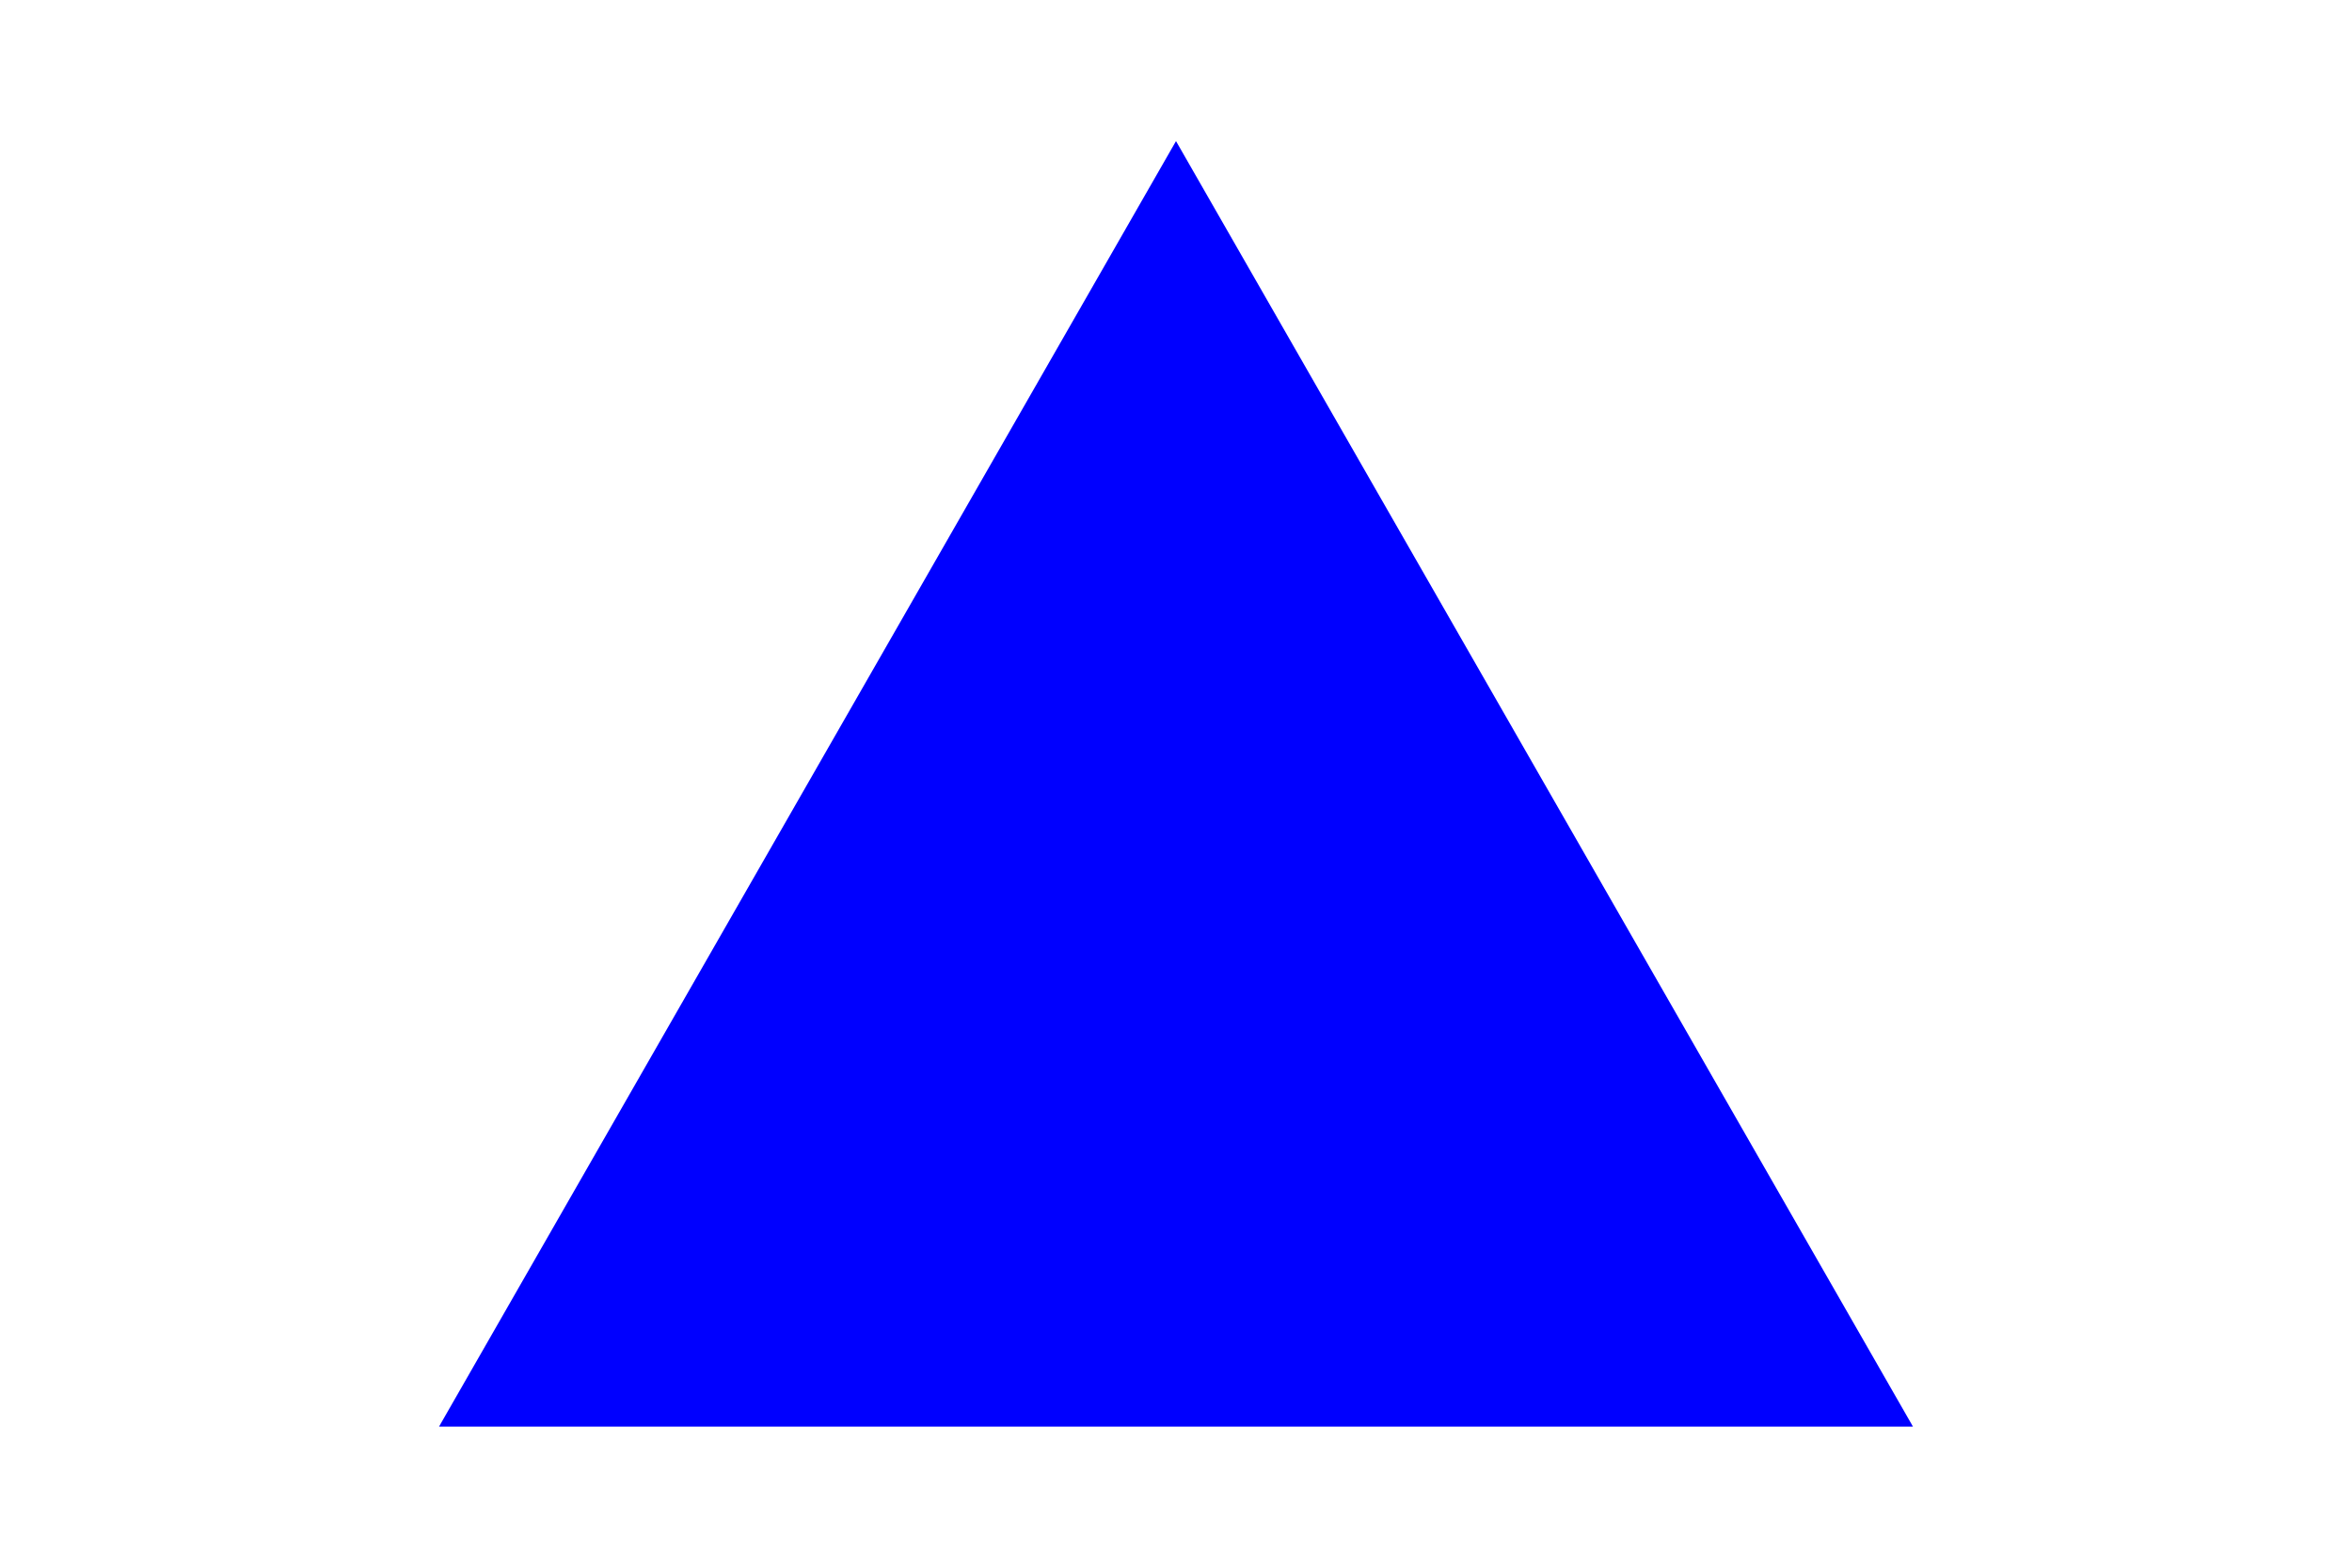
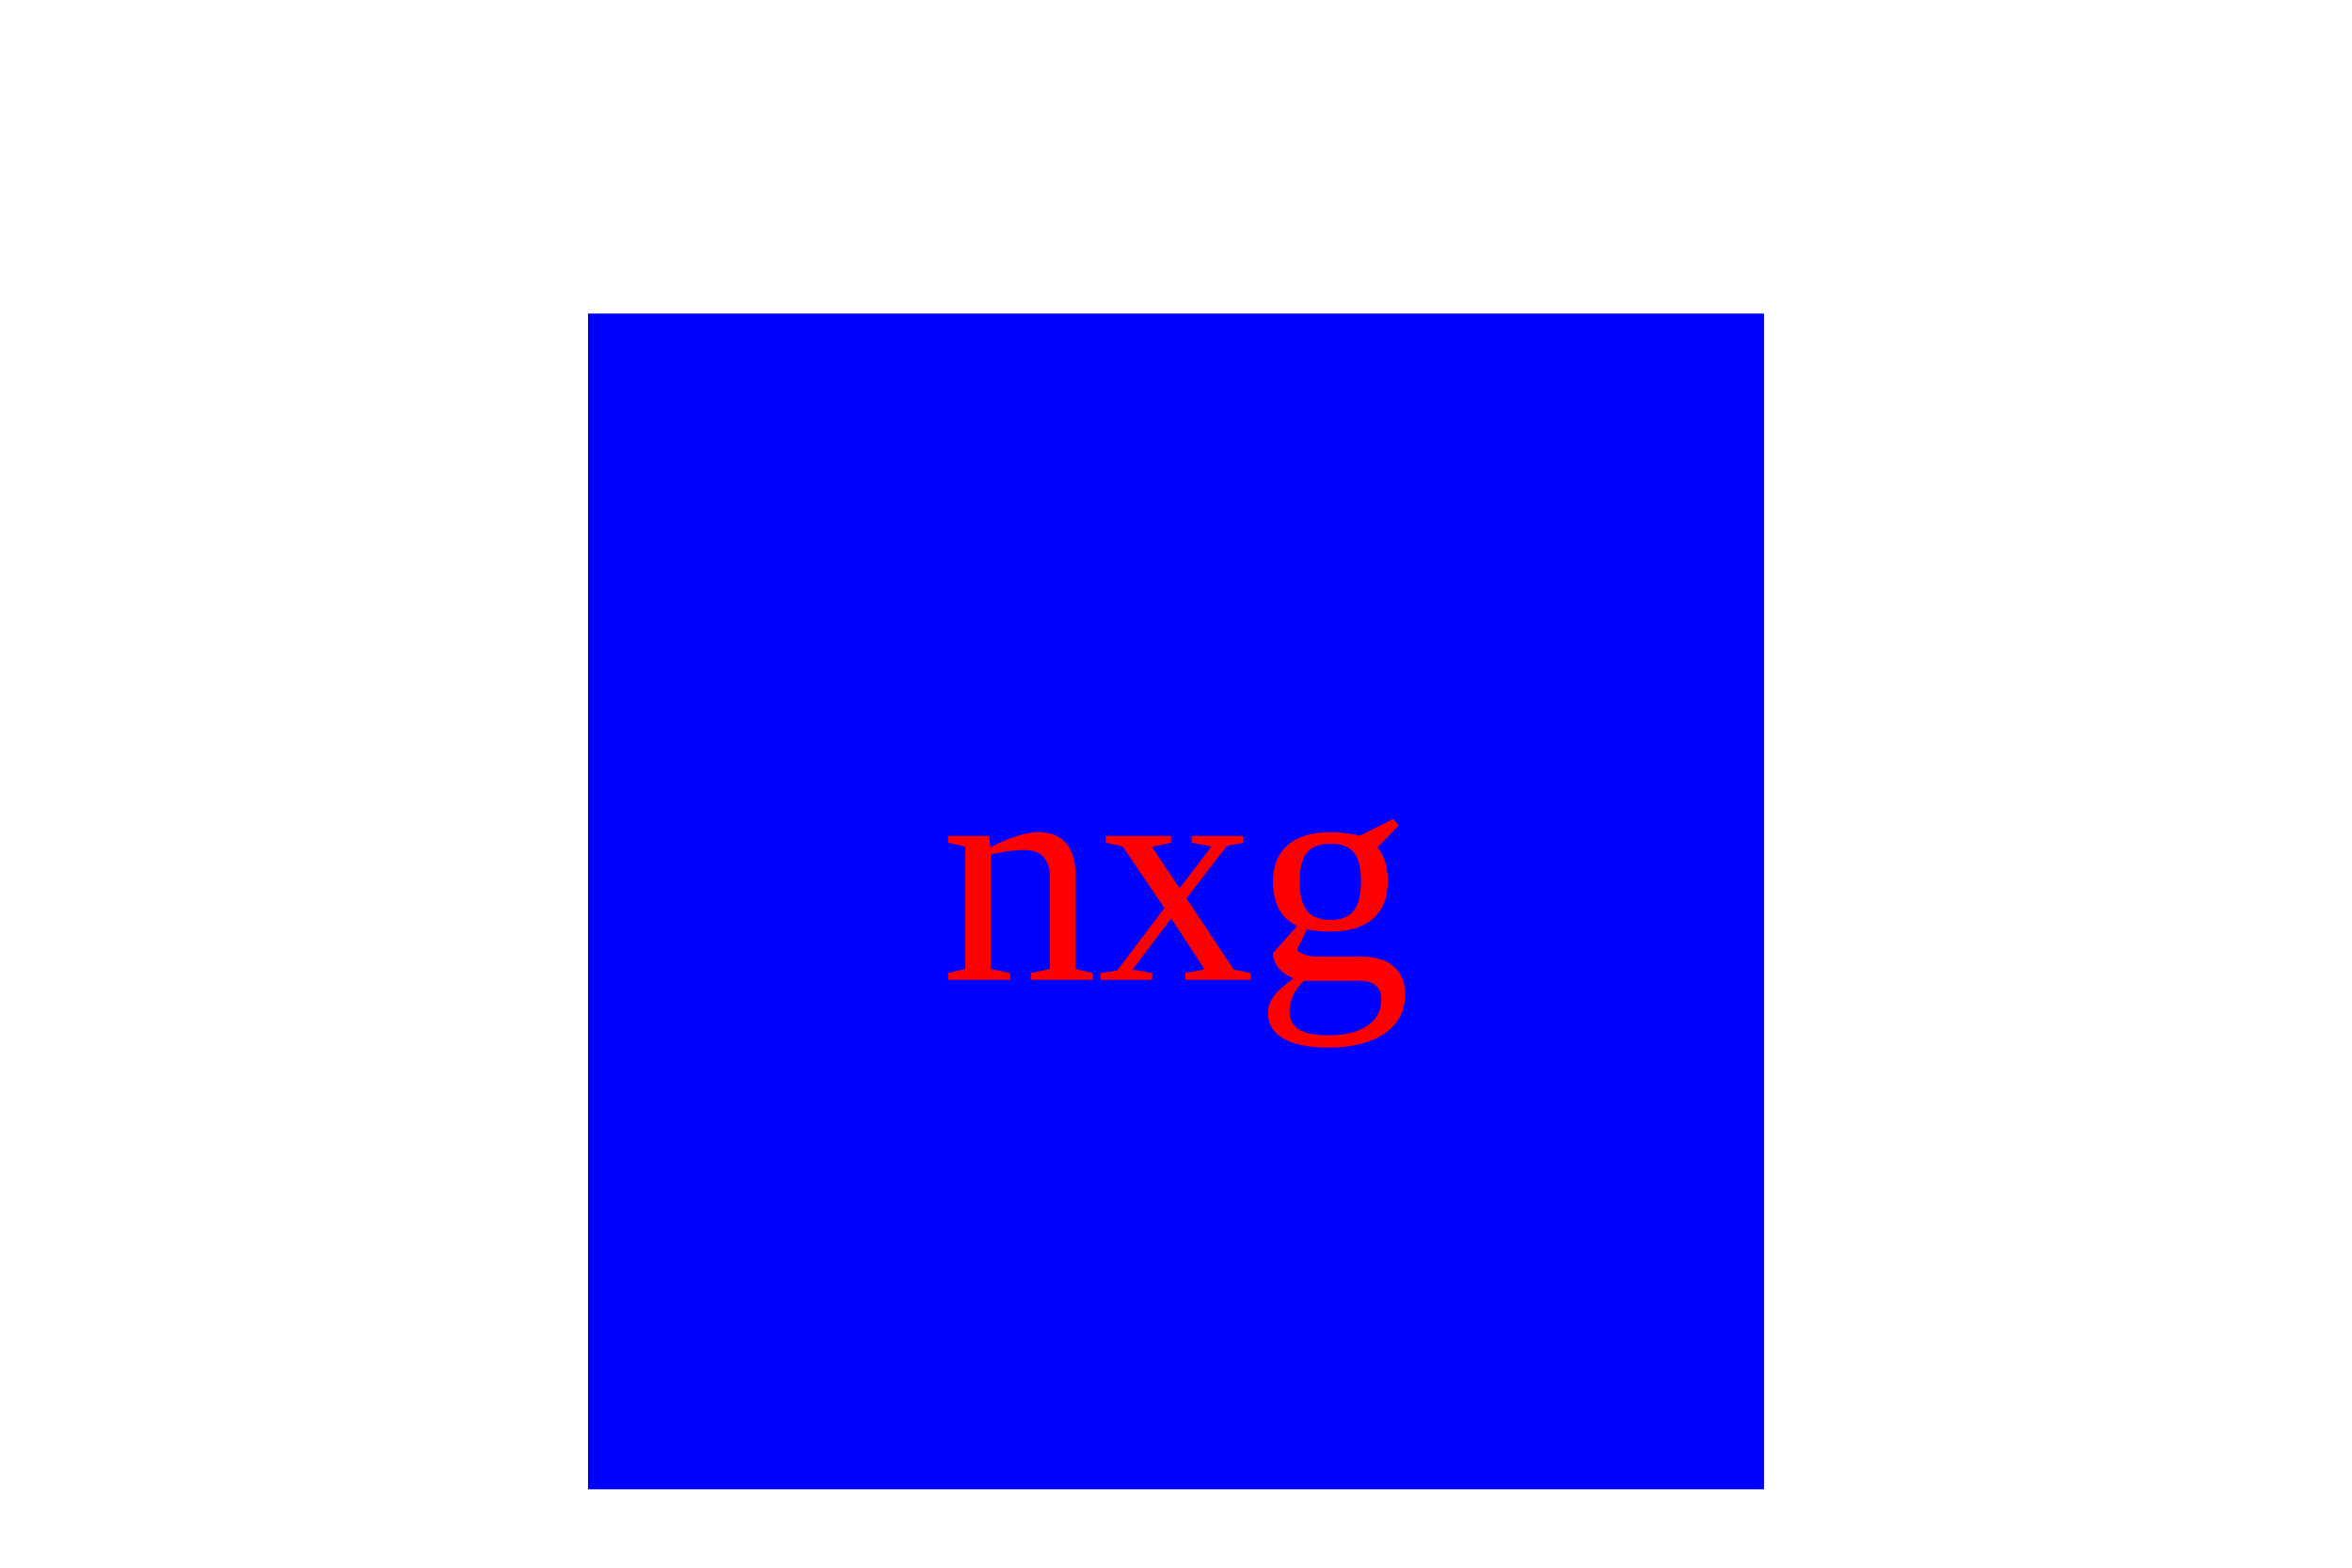
- <svg xmlns="http://www.w3.org/2000/svg" version="1.1" width="300" height="200">
-   <polygon points="150, 18 244, 182 56, 182" fill="Blue" />
-   <text x="150" y="125" font-size="40" text-anchor="middle" fill="Blue">EON</text>
+ <svg xmlns="http://www.w3.org/2000/svg" width="300" height="200">
+   <rect width="150" height="150" x="75" y="40" fill="blue" />
+   <text x="150" y="125" font-size="40" text-anchor="middle" fill="red">nxg</text>
</svg>
